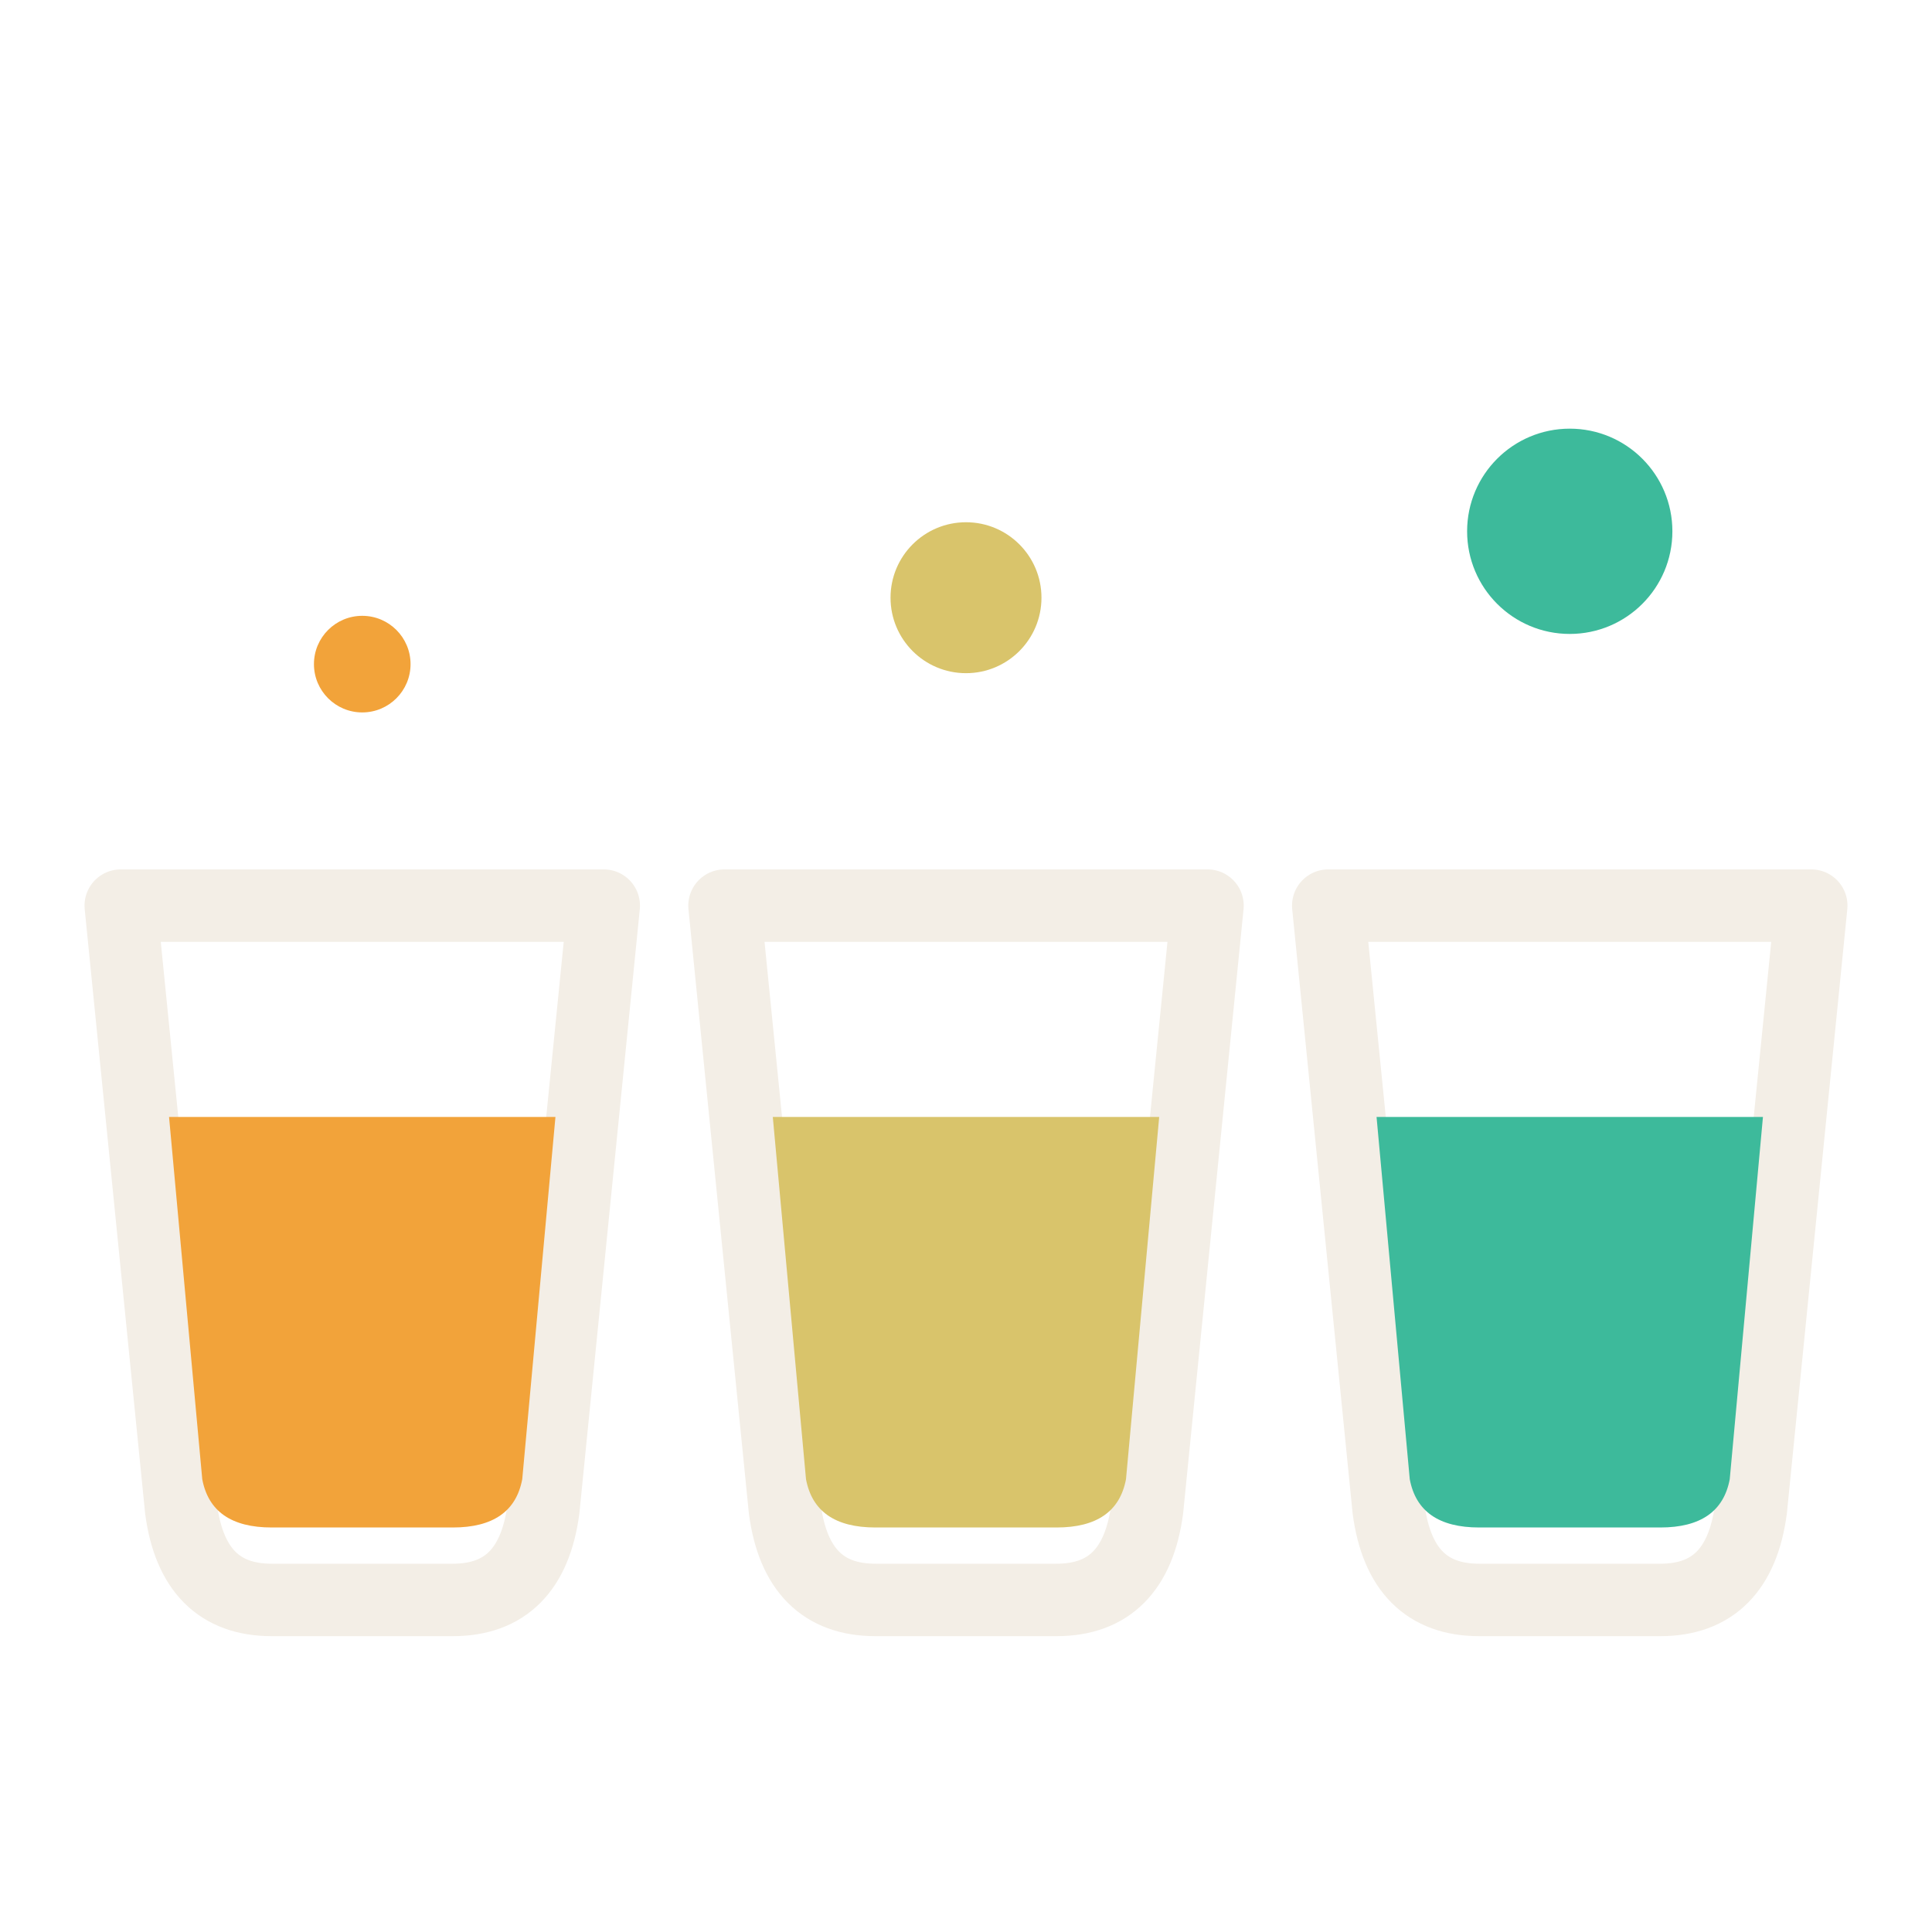
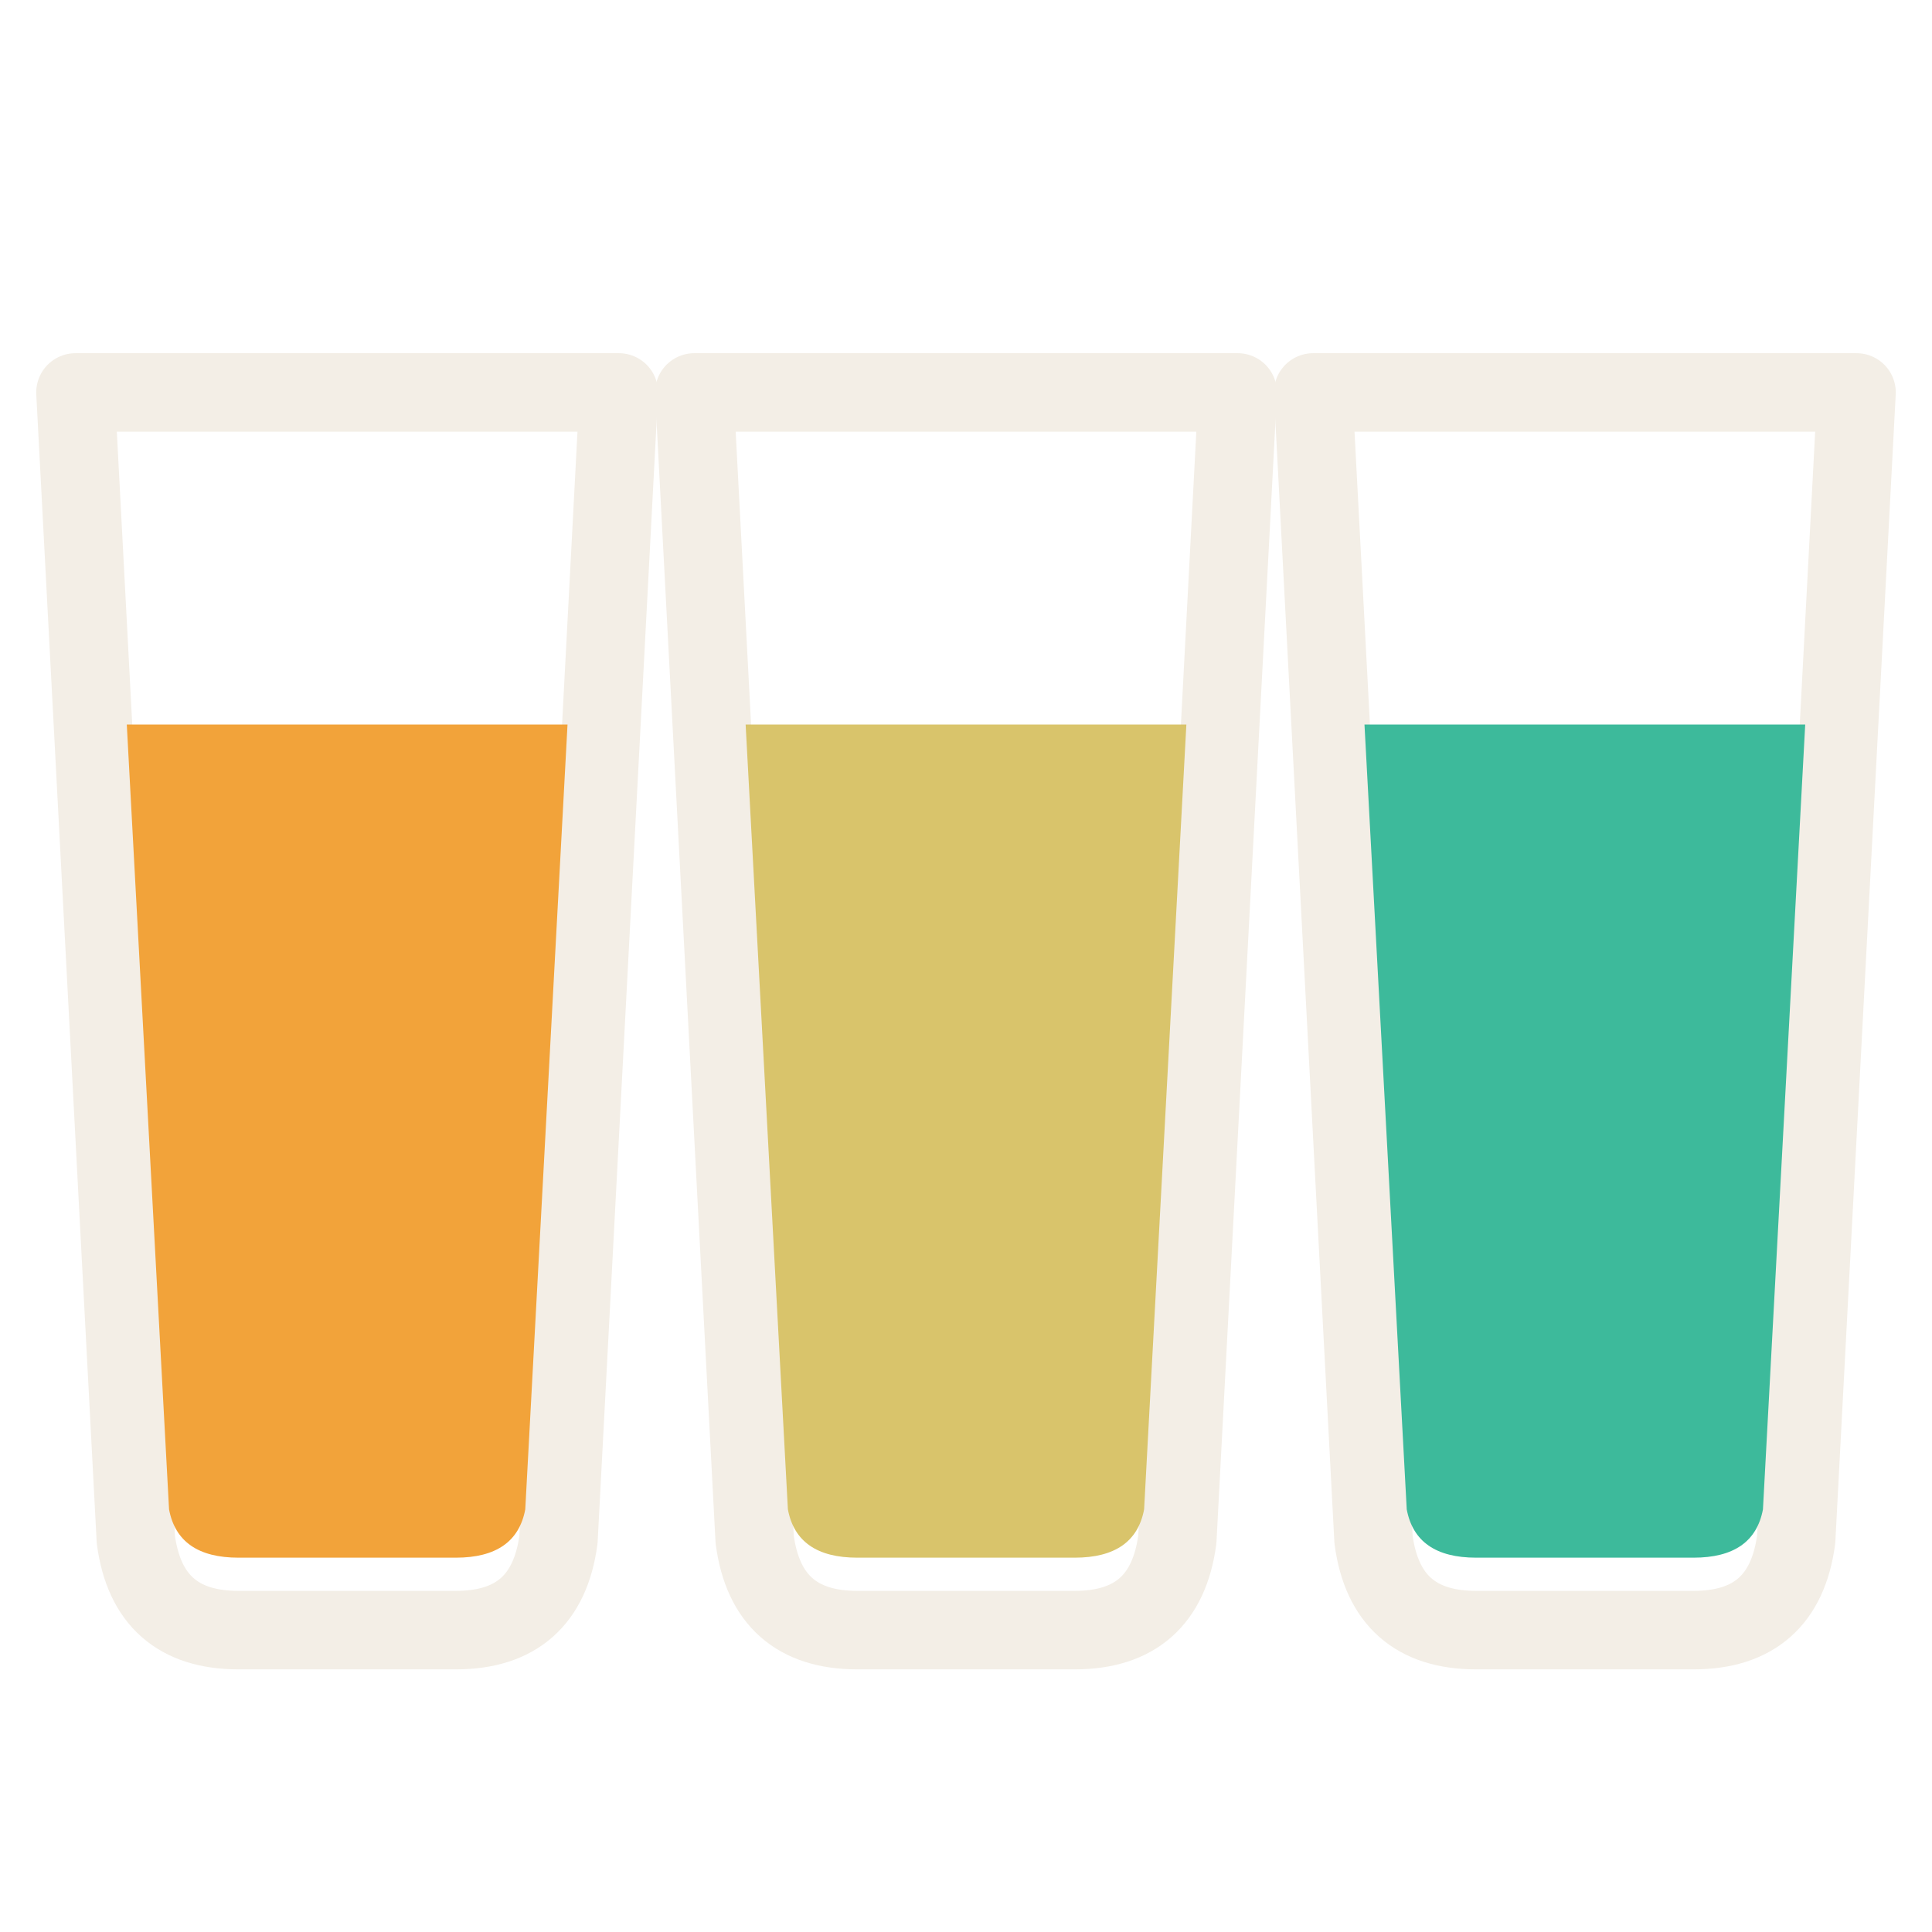
<svg xmlns="http://www.w3.org/2000/svg" viewBox="0 0 64 64" width="64" height="64">
  <defs />
-   <path d="M4 30 H20 L18 50 Q17.6 53 15 53 H9 Q6.4 53 6 50 Z" fill="none" stroke="#F3EEE6" stroke-width="2.4" stroke-linejoin="round" />
-   <path d="M5.6 37 H18.4 L17.3 49 Q17 50.6 15 50.6 H9 Q7 50.6 6.7 49 Z" fill="#F2A33A" />
-   <circle cx="12" cy="22.0" r="1.6" fill="#F2A33A" />
-   <path d="M24 30 H40 L38 50 Q37.6 53 35 53 H29 Q26.4 53 26 50 Z" fill="none" stroke="#F3EEE6" stroke-width="2.4" stroke-linejoin="round" />
-   <path d="M25.6 37 H38.4 L37.3 49 Q37 50.6 35 50.6 H29 Q27 50.6 26.7 49 Z" fill="#D9C46B" />
-   <circle cx="32" cy="19.8" r="2.5" fill="#D9C46B" />
-   <path d="M44 30 H60 L58 50 Q57.6 53 55 53 H49 Q46.4 53 46 50 Z" fill="none" stroke="#F3EEE6" stroke-width="2.4" stroke-linejoin="round" />
-   <path d="M45.6 37 H58.4 L57.3 49 Q57 50.6 55 50.6 H49 Q47 50.6 46.7 49 Z" fill="#3DBA9B" />
-   <circle cx="52" cy="17.6" r="3.4" fill="#3DBA9B" />
+   <path d="M2.5 13 H20.5 L18.5 51 Q18.1 54 15.1 54 H7.9 Q4.9 54 4.5 51 Z" fill="none" stroke="#F3EEE6" stroke-width="2.6" stroke-linejoin="round" />
+   <path d="M4.2 24 H18.8 L17.4 50 Q17.1 51.6 15.1 51.6 H7.9 Q5.9 51.6 5.6 50 Z" fill="#F2A33A" />
+   <path d="M23.0 13 H41.0 L39.0 51 Q38.6 54 35.6 54 H28.4 Q25.4 54 25.0 51 Z" fill="none" stroke="#F3EEE6" stroke-width="2.6" stroke-linejoin="round" />
+   <path d="M24.7 24 H39.3 L37.9 50 Q37.6 51.6 35.6 51.6 H28.4 Q26.4 51.6 26.1 50 Z" fill="#D9C46B" />
+   <path d="M43.5 13 H61.5 L59.5 51 Q59.1 54 56.1 54 H48.9 Q45.9 54 45.5 51 Z" fill="none" stroke="#F3EEE6" stroke-width="2.6" stroke-linejoin="round" />
+   <path d="M45.2 24 H59.8 L58.4 50 Q58.1 51.6 56.1 51.6 H48.9 Q46.9 51.6 46.6 50 Z" fill="#3DBA9B" />
</svg>
